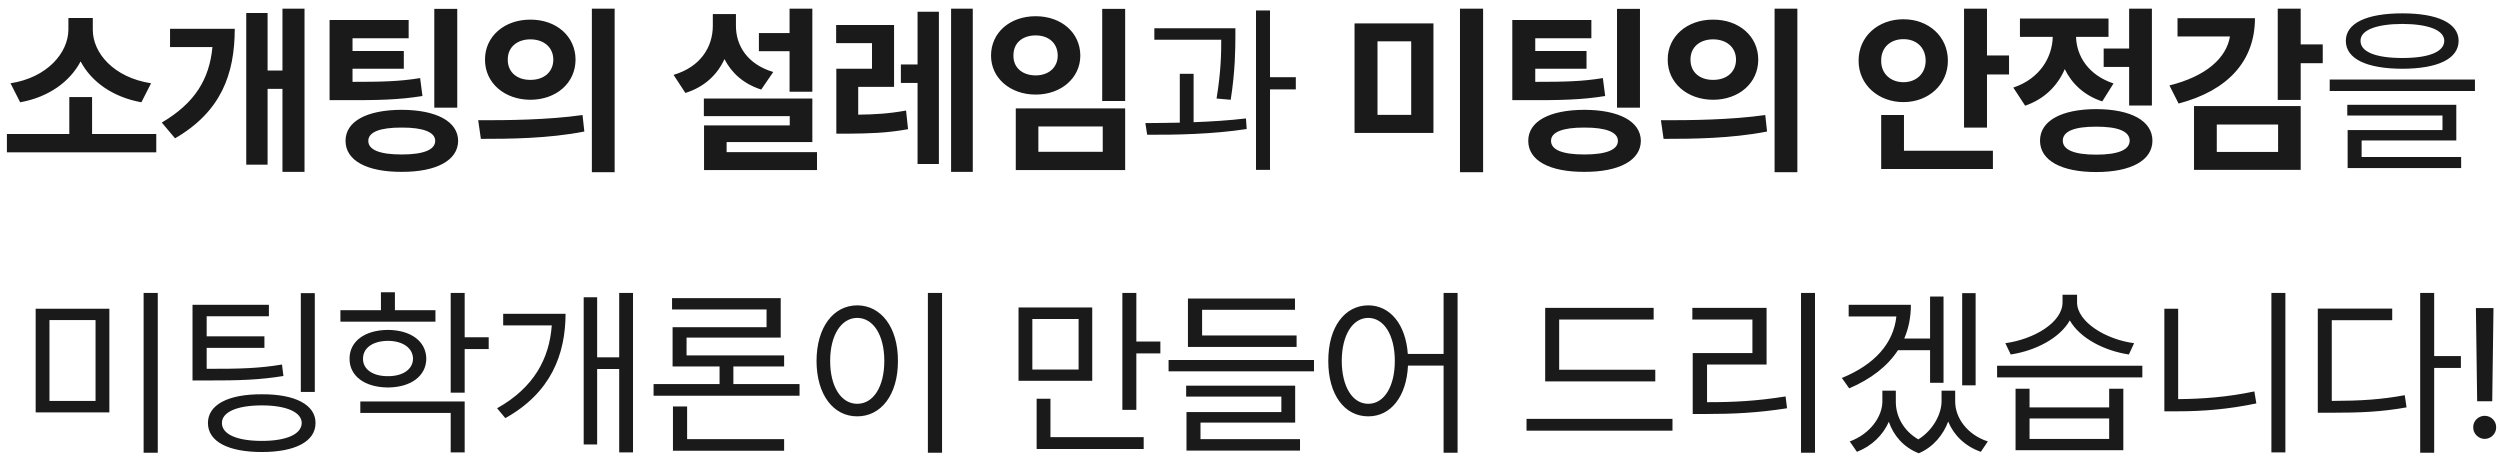
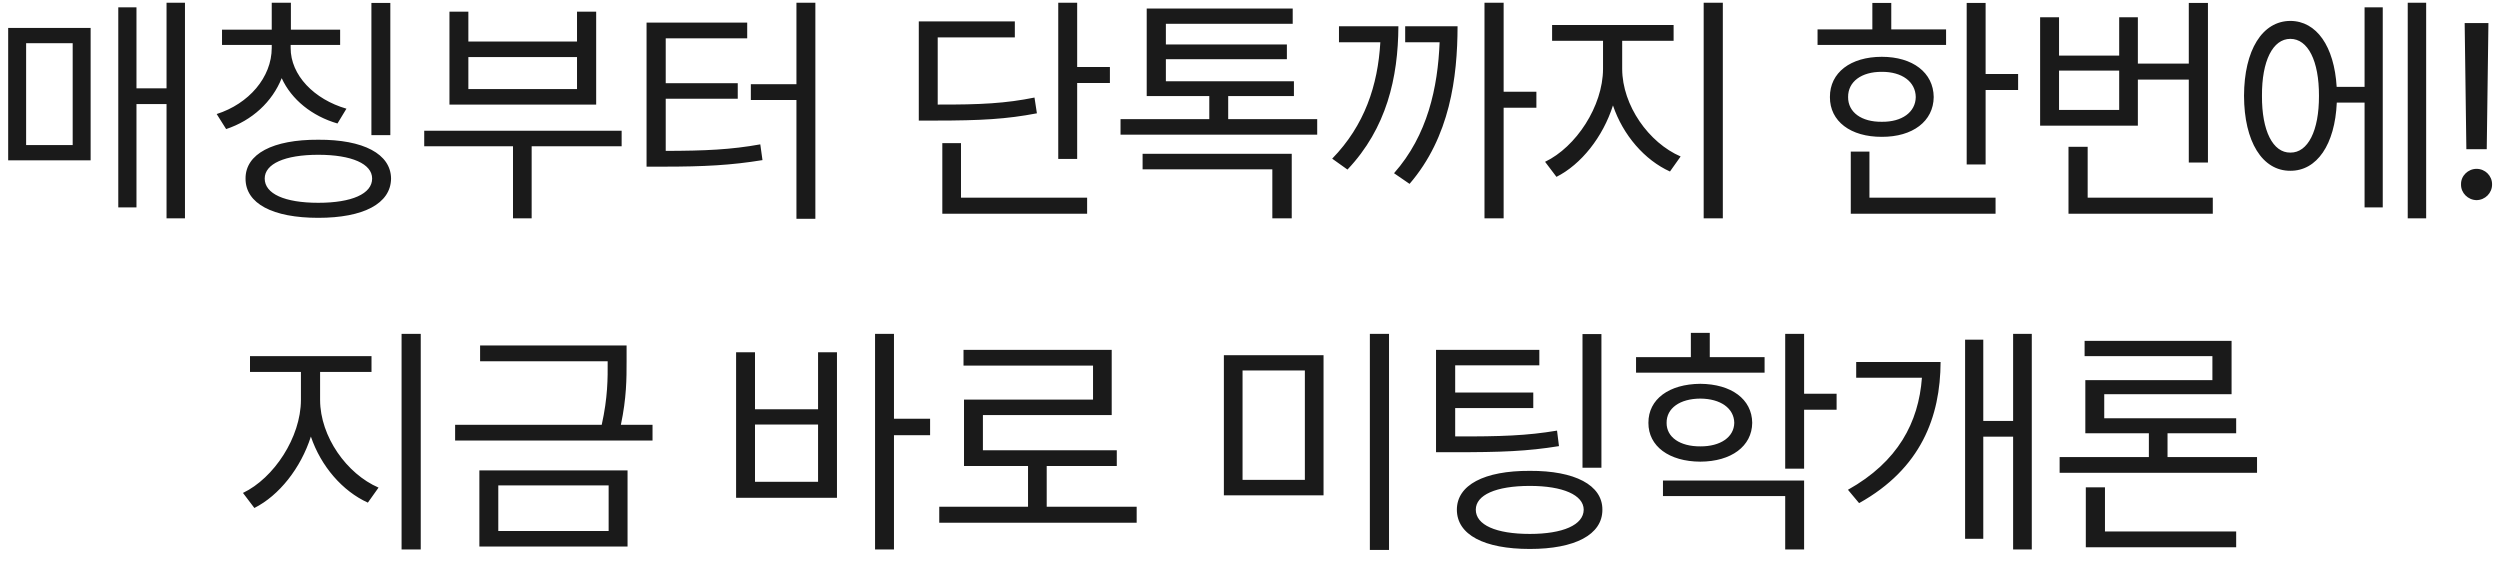
- <svg xmlns="http://www.w3.org/2000/svg" width="177" height="33" viewBox="0 0 177 33" fill="none">
-   <path d="M11.064 9.489H6.519V6.874H4.907V9.489H0.489V10.784H11.064V9.489ZM0.743 5.896L1.428 7.242C3.447 6.88 4.951 5.782 5.707 4.348C6.468 5.789 7.979 6.874 10.01 7.242L10.696 5.896C8.055 5.49 6.564 3.751 6.57 2.101V1.275H4.843V2.101C4.831 3.732 3.358 5.49 0.743 5.896ZM21.56 0.615H19.998V4.995H18.945V0.92H17.434V11.66H18.945V6.29H19.998V12.168H21.56V0.615ZM11.454 8.677L12.394 9.794C15.65 7.902 16.615 5.262 16.622 2.037H12.039V3.332H15.041C14.825 5.598 13.809 7.293 11.454 8.677ZM28.933 1.415H23.334V7.09H24.325C26.794 7.103 28.266 7.064 29.91 6.798L29.745 5.528C28.285 5.77 26.997 5.795 24.959 5.795V4.868H28.59V3.611H24.959V2.71H28.933V1.415ZM24.464 9.972C24.464 11.368 25.969 12.174 28.438 12.168C30.882 12.174 32.424 11.368 32.437 9.972C32.424 8.588 30.882 7.782 28.438 7.775C25.969 7.782 24.464 8.588 24.464 9.972ZM26.076 9.972C26.076 9.356 26.889 9.026 28.438 9.032C29.968 9.026 30.812 9.356 30.812 9.972C30.812 10.613 29.968 10.937 28.438 10.937C26.889 10.937 26.076 10.613 26.076 9.972ZM30.748 7.623H32.373V0.628H30.748V7.623ZM37.55 1.39C35.728 1.383 34.332 2.564 34.338 4.221C34.332 5.884 35.728 7.058 37.55 7.064C39.385 7.058 40.743 5.884 40.749 4.221C40.743 2.564 39.385 1.383 37.55 1.39ZM33.856 8.512L34.046 9.832C36.065 9.832 38.807 9.813 41.371 9.312L41.244 8.144C38.775 8.493 35.919 8.518 33.856 8.512ZM35.95 4.221C35.944 3.319 36.636 2.786 37.55 2.786C38.47 2.786 39.169 3.319 39.175 4.221C39.169 5.135 38.47 5.662 37.55 5.655C36.636 5.662 35.944 5.135 35.95 4.221ZM41.904 12.193H43.517V0.615H41.904V12.193ZM57.514 0.615H55.901V2.342H53.73V3.624H55.901V6.493H57.514V0.615ZM47.688 5.3L48.525 6.582C49.877 6.157 50.785 5.293 51.293 4.183C51.794 5.173 52.658 5.947 53.895 6.341L54.746 5.097C52.905 4.551 52.099 3.211 52.105 1.834V0.996H50.468V1.834C50.461 3.326 49.605 4.735 47.688 5.3ZM49.833 8.22H55.914V8.88H49.846V12.041H57.844V10.771H51.445V10.06H57.514V6.976H49.833V8.22ZM63.3 1.771H59.199V3.053H61.738V4.868H59.212V9.464H60.024C61.478 9.451 62.773 9.426 64.29 9.146L64.15 7.826C62.95 8.048 61.891 8.105 60.761 8.118V6.15H63.3V1.771ZM63.782 5.871H64.963V11.609H66.474V0.831H64.963V4.563H63.782V5.871ZM67.337 12.168H68.873V0.615H67.337V12.168ZM79.661 0.628H78.036V7.153H79.661V0.628ZM70.165 3.941C70.165 5.528 71.523 6.696 73.326 6.696C75.122 6.696 76.481 5.528 76.487 3.941C76.481 2.291 75.122 1.148 73.326 1.148C71.523 1.148 70.165 2.291 70.165 3.941ZM71.752 3.941C71.739 3.034 72.399 2.507 73.326 2.507C74.227 2.507 74.881 3.034 74.887 3.941C74.881 4.798 74.227 5.338 73.326 5.338C72.399 5.338 71.739 4.798 71.752 3.941ZM71.917 12.041H79.661V7.674H71.917V12.041ZM73.516 10.746V8.956H78.074V10.746H73.516ZM87.465 1.999H81.727V2.812H86.463C86.469 3.713 86.444 5.084 86.132 6.976L87.135 7.064C87.459 4.97 87.459 3.478 87.465 2.583V1.999ZM81.092 8.715L81.219 9.54C83.238 9.553 85.891 9.502 88.265 9.134L88.215 8.385C87.04 8.524 85.758 8.607 84.507 8.651V5.224H83.53V8.683C82.66 8.702 81.835 8.709 81.092 8.715ZM88.925 12.028H89.916V6.328H91.744V5.465H89.916V0.742H88.925V12.028ZM101.488 1.656H95.902V9.413H101.488V1.656ZM97.527 8.131V2.926H99.913V8.131H97.527ZM103.367 12.193H105.004V0.615H103.367V12.193ZM112.669 1.415H107.071V7.09H108.061C110.53 7.103 112.003 7.064 113.647 6.798L113.482 5.528C112.022 5.77 110.733 5.795 108.696 5.795V4.868H112.326V3.611H108.696V2.71H112.669V1.415ZM108.2 9.972C108.2 11.368 109.705 12.174 112.174 12.168C114.618 12.174 116.16 11.368 116.173 9.972C116.16 8.588 114.618 7.782 112.174 7.775C109.705 7.782 108.2 8.588 108.2 9.972ZM109.813 9.972C109.813 9.356 110.625 9.026 112.174 9.032C113.704 9.026 114.548 9.356 114.548 9.972C114.548 10.613 113.704 10.937 112.174 10.937C110.625 10.937 109.813 10.613 109.813 9.972ZM114.485 7.623H116.11V0.628H114.485V7.623ZM121.286 1.39C119.464 1.383 118.068 2.564 118.074 4.221C118.068 5.884 119.464 7.058 121.286 7.064C123.121 7.058 124.479 5.884 124.485 4.221C124.479 2.564 123.121 1.383 121.286 1.39ZM117.592 8.512L117.782 9.832C119.801 9.832 122.543 9.813 125.108 9.312L124.981 8.144C122.511 8.493 119.655 8.518 117.592 8.512ZM119.687 4.221C119.68 3.319 120.372 2.786 121.286 2.786C122.207 2.786 122.905 3.319 122.911 4.221C122.905 5.135 122.207 5.662 121.286 5.655C120.372 5.662 119.68 5.135 119.687 4.221ZM125.641 12.193H127.253V0.615H125.641V12.193ZM140.679 0.615H139.054V9.032H140.679V5.274H142.24V3.929H140.679V0.615ZM131.589 4.297C131.582 5.992 132.985 7.229 134.763 7.229C136.534 7.229 137.911 5.992 137.911 4.297C137.911 2.577 136.534 1.358 134.763 1.364C132.985 1.358 131.582 2.577 131.589 4.297ZM133.188 11.965H141.098V10.67H134.801V8.144H133.188V11.965ZM133.188 4.297C133.176 3.332 133.88 2.767 134.763 2.773C135.651 2.767 136.33 3.332 136.337 4.297C136.33 5.236 135.651 5.82 134.763 5.82C133.88 5.82 133.176 5.236 133.188 4.297ZM152.355 0.615H150.743V3.434H148.94V4.741H150.743V7.471H152.355V0.615ZM142.542 6.201L143.38 7.483C144.751 7.014 145.678 6.068 146.185 4.894C146.687 5.928 147.569 6.766 148.839 7.179L149.638 5.909C147.842 5.312 147.017 3.954 146.985 2.608H149.283V1.313H143.012V2.608H145.335C145.297 4.056 144.433 5.566 142.542 6.201ZM144.433 9.959C144.433 11.362 145.944 12.181 148.407 12.181C150.876 12.181 152.387 11.362 152.393 9.959C152.387 8.556 150.876 7.731 148.407 7.725C145.944 7.731 144.433 8.556 144.433 9.959ZM146.046 9.959C146.046 9.292 146.877 8.962 148.407 8.969C149.943 8.962 150.775 9.292 150.781 9.959C150.775 10.619 149.943 10.949 148.407 10.949C146.877 10.949 146.046 10.619 146.046 9.959ZM162.889 0.615H161.264V7.077H162.889V4.475H164.451V3.142H162.889V0.615ZM153.596 6.049L154.244 7.331C157.71 6.417 159.646 4.348 159.652 1.288H154.168V2.583H157.881C157.621 4.119 156.193 5.401 153.596 6.049ZM155.336 12.028H162.889V7.509H155.336V12.028ZM156.948 10.759V8.816H161.29V10.759H156.948ZM170.085 0.945C167.564 0.945 166.085 1.637 166.085 2.888C166.085 4.17 167.564 4.862 170.085 4.868C172.592 4.862 174.064 4.17 174.071 2.888C174.064 1.637 172.592 0.945 170.085 0.945ZM164.943 6.442H175.226V5.63H164.943V6.442ZM166.187 8.182H172.928V9.21H166.212V11.901H174.249V11.114H167.203V9.946H173.906V7.42H166.187V8.182ZM167.126 2.888C167.114 2.145 168.212 1.701 170.085 1.694C171.957 1.701 173.049 2.145 173.055 2.888C173.049 3.675 171.957 4.106 170.085 4.106C168.212 4.106 167.114 3.675 167.126 2.888ZM7.743 21.859H2.525V29.197H7.743V21.859ZM3.502 28.385V22.659H6.765V28.385H3.502ZM10.168 32.054H11.17V20.742H10.168V32.054ZM19.038 21.58H13.63V26.938H14.544C17.039 26.944 18.423 26.887 20.067 26.62L19.965 25.808C18.378 26.074 17.033 26.119 14.633 26.112V24.627H18.721V23.814H14.633V22.393H19.038V21.58ZM14.722 29.946C14.722 31.26 16.15 32.003 18.543 32.003C20.892 32.003 22.346 31.26 22.339 29.946C22.346 28.658 20.892 27.902 18.543 27.915C16.15 27.902 14.722 28.658 14.722 29.946ZM15.712 29.946C15.712 29.178 16.766 28.702 18.543 28.702C20.27 28.702 21.355 29.178 21.362 29.946C21.355 30.746 20.27 31.216 18.543 31.216C16.766 31.216 15.712 30.746 15.712 29.946ZM21.298 27.75H22.288V20.755H21.298V27.75ZM30.829 21.961H27.96V20.691H26.97V21.961H24.101V22.773H30.829V21.961ZM24.748 25.401C24.742 26.627 25.834 27.426 27.465 27.433C29.084 27.426 30.169 26.627 30.182 25.401C30.169 24.157 29.084 23.37 27.465 23.357C25.834 23.37 24.742 24.157 24.748 25.401ZM25.51 29.235H31.909V32.028H32.899V28.423H25.51V29.235ZM25.701 25.401C25.694 24.633 26.399 24.138 27.465 24.132C28.519 24.138 29.23 24.633 29.242 25.401C29.23 26.15 28.519 26.639 27.465 26.633C26.399 26.639 25.694 26.15 25.701 25.401ZM31.909 27.801H32.899V24.716H34.6V23.878H32.899V20.742H31.909V27.801ZM44.817 20.742H43.839V25.3H42.278V21.047H41.325V31.47H42.278V26.125H43.839V32.028H44.817V20.742ZM35.194 28.905L35.778 29.604C39.021 27.794 40.03 25.084 40.043 22.215H35.625V23.04H39.066C38.894 25.376 37.815 27.439 35.194 28.905ZM56.608 27.191H51.923V25.947H55.516V25.16H48.609V23.903H55.275V21.11H47.581V21.91H54.272V23.167H47.619V25.947H50.945V27.191H46.273V28.017H56.608V27.191ZM47.645 31.914H55.516V31.089H48.648V28.778H47.645V31.914ZM66.697 20.742H65.694V32.054H66.697V20.742ZM57.81 25.554C57.817 27.959 59.01 29.483 60.692 29.477C62.368 29.483 63.581 27.959 63.574 25.554C63.581 23.154 62.368 21.625 60.692 21.618C59.01 21.625 57.817 23.154 57.81 25.554ZM58.775 25.554C58.775 23.719 59.562 22.513 60.692 22.507C61.828 22.513 62.609 23.719 62.609 25.554C62.609 27.388 61.828 28.594 60.692 28.588C59.562 28.594 58.775 27.388 58.775 25.554ZM77.33 21.77H72.112V26.963H77.33V21.77ZM73.09 26.163V22.583H76.365V26.163H73.09ZM73.394 31.787H80.973V30.949H74.372V28.232H73.394V31.787ZM79.463 29.02H80.453V25.02H82.154V24.183H80.453V20.742H79.463V29.02ZM93.031 25.49H82.735V26.29H93.031V25.49ZM83.979 28.08H90.72V29.172H84.004V31.901H92.041V31.089H84.995V29.921H91.698V27.306H83.979V28.08ZM84.106 24.564H91.799V23.751H85.109V21.936H91.685V21.136H84.106V24.564ZM96.874 21.618C95.205 21.625 94.037 23.154 94.043 25.554C94.037 27.959 95.205 29.483 96.874 29.477C98.449 29.483 99.579 28.099 99.686 25.884H102.206V32.054H103.197V20.742H102.206V25.059H99.674C99.521 22.945 98.411 21.625 96.874 21.618ZM94.996 25.554C95.002 23.719 95.764 22.513 96.874 22.507C97.979 22.513 98.753 23.719 98.753 25.554C98.753 27.388 97.979 28.594 96.874 28.588C95.764 28.594 95.002 27.388 94.996 25.554ZM117.194 26.176H110.389V22.621H117.079V21.796H109.399V27.001H117.194V26.176ZM108.078 30.492H118.412V29.654H108.078V30.492ZM128.502 20.742H127.512V32.054H128.502V20.742ZM119.818 22.621H124.071V24.995H119.844V29.311H120.783C122.732 29.311 124.446 29.229 126.522 28.905L126.42 28.067C124.401 28.391 122.732 28.48 120.859 28.474V25.808H125.074V21.796H119.818V22.621ZM135.291 21.58H130.886V22.405H134.263C134.06 24.316 132.72 25.814 130.403 26.76L130.924 27.496C132.479 26.83 133.641 25.922 134.377 24.792H136.649V27.102H137.602V20.996H136.649V23.967H134.821C135.132 23.243 135.291 22.45 135.291 21.58ZM130.962 31.254L131.47 31.99C132.542 31.578 133.323 30.784 133.729 29.864C134.06 30.816 134.745 31.66 135.85 32.092C136.903 31.641 137.589 30.765 137.932 29.845C138.319 30.797 139.112 31.59 140.242 31.99L140.737 31.254C139.284 30.778 138.427 29.591 138.427 28.423V27.661H137.462V28.423C137.456 29.28 136.903 30.429 135.818 31.108C134.751 30.492 134.212 29.439 134.225 28.423V27.661H133.272V28.423C133.272 29.508 132.384 30.74 130.962 31.254ZM138.922 27.28H139.874V20.755H138.922V27.28ZM143.692 27.521H142.702V31.876H150.332V27.521H149.329V28.842H143.692V27.521ZM141.394 26.722H151.678V25.896H141.394V26.722ZM141.978 24.297L142.359 25.097C144.098 24.836 145.825 23.954 146.542 22.685C147.26 23.948 148.98 24.836 150.725 25.097L151.094 24.297C149.107 24.043 147.05 22.793 147.056 21.402V20.869H146.028V21.402C146.028 22.837 143.991 24.024 141.978 24.297ZM143.692 31.076V29.629H149.329V31.076H143.692ZM161.805 20.742H160.815V32.028H161.805V20.742ZM153.236 29.121H154.15C155.959 29.121 157.743 28.981 159.749 28.562L159.609 27.712C157.717 28.112 155.94 28.245 154.214 28.258V21.859H153.236V29.121ZM172.339 20.742H171.349V32.054H172.339V26.049H174.231V25.211H172.339V20.742ZM164.1 29.223H164.989C167.134 29.223 168.613 29.159 170.384 28.842L170.257 27.979C168.575 28.29 167.134 28.378 165.09 28.385V22.672H169.369V21.847H164.1V29.223ZM176.539 21.809H175.294L175.383 28.41H176.45L176.539 21.809ZM175.104 30.251C175.091 30.702 175.472 31.07 175.916 31.076C176.367 31.07 176.735 30.702 176.729 30.251C176.735 29.807 176.367 29.439 175.916 29.439C175.472 29.439 175.091 29.807 175.104 30.251Z" fill="#1A1A1A" />
+ <svg xmlns="http://www.w3.org/2000/svg" width="151" height="34" viewBox="0 0 151 34" fill="none">
+   <path d="M11.172 0.164H10.059V5.335H8.243V0.442H7.144V12.527H8.243V6.287H10.059V13.187H11.172V0.164ZM0.494 9.686H5.474V1.688H0.494V9.686ZM1.578 8.763V2.61H4.39V8.763H1.578ZM17.555 2.889V2.713H20.544V1.79H17.57V0.164H16.413V1.79H13.41V2.713H16.413V2.889C16.413 4.676 15.021 6.272 13.088 6.888L13.659 7.796C15.226 7.276 16.442 6.155 17.014 4.72C17.607 6.016 18.845 7.012 20.383 7.459L20.925 6.565C18.976 6.001 17.548 4.544 17.555 2.889ZM14.831 10.784C14.823 12.3 16.479 13.157 19.225 13.157C21.95 13.157 23.605 12.3 23.62 10.784C23.605 9.297 21.95 8.426 19.225 8.44C16.479 8.426 14.823 9.297 14.831 10.784ZM15.988 10.784C15.988 9.898 17.197 9.349 19.225 9.349C21.247 9.349 22.477 9.898 22.477 10.784C22.477 11.707 21.247 12.249 19.225 12.249C17.197 12.249 15.988 11.707 15.988 10.784ZM22.433 8.162H23.576V0.179H22.433V8.162ZM37.547 7.898H25.623V8.836H30.985V13.187H32.112V8.836H37.547V7.898ZM27.147 6.316H36.009V0.706H34.852V2.508H28.289V0.706H27.147V6.316ZM28.289 5.379V3.445H34.852V5.379H28.289ZM49.248 0.164H48.105V5.086H45.351V6.038H48.105V13.216H49.248V0.164ZM39.052 10.066H40.048C42.568 10.066 44.157 9.979 46.054 9.671L45.922 8.719C44.135 9.041 42.597 9.107 40.21 9.114V5.965H44.56V5.027H40.21V2.317H45.131V1.365H39.052V10.066ZM65.061 0.164H63.918V9.598H65.061V5.013H67.038V4.046H65.061V0.164ZM55.495 7.283H56.506C59.245 7.283 60.798 7.195 62.629 6.844L62.483 5.892C60.74 6.243 59.253 6.324 56.638 6.316V2.259H61.296V1.292H55.495V7.283ZM56.916 12.908H65.662V11.941H58.044V8.646H56.916V12.908ZM79.559 7.195H74.183V5.804H78.153V4.91H70.419V3.577H77.728V2.684H70.419V1.438H78.08V0.516H69.261V5.804H73.041V7.195H67.68V8.133H79.559V7.195ZM69.013 10.227H76.849V13.187H78.021V9.29H69.013V10.227ZM90.82 0.164H89.663V13.187H90.82V6.507H92.798V5.54H90.82V0.164ZM80.464 9.583L81.387 10.242C83.753 7.745 84.448 4.683 84.463 1.585H80.874V2.552H83.372C83.225 5.145 82.427 7.569 80.464 9.583ZM84.199 10.462L85.137 11.106C87.576 8.272 88.03 4.676 88.037 1.585H84.873V2.552H86.953C86.844 5.269 86.236 8.162 84.199 10.462ZM97.98 4.163V2.464H101.086V1.512H93.747V2.464H96.823V4.163C96.816 6.419 95.19 8.88 93.322 9.773L94.01 10.682C95.497 9.935 96.816 8.279 97.423 6.368C98.031 8.169 99.342 9.671 100.866 10.359L101.51 9.451C99.591 8.624 97.987 6.375 97.98 4.163ZM102.902 13.187H104.059V0.164H102.902V13.187ZM119.931 0.179H118.788V9.935H119.931V5.438H121.894V4.471H119.931V0.179ZM109.78 2.713H117.543V1.775H114.233V0.179H113.09V1.775H109.78V2.713ZM110.527 5.862C110.519 7.327 111.779 8.272 113.662 8.265C115.522 8.272 116.782 7.327 116.796 5.862C116.782 4.383 115.522 3.431 113.662 3.431C111.779 3.431 110.519 4.383 110.527 5.862ZM111.625 5.862C111.618 4.932 112.431 4.332 113.662 4.339C114.877 4.332 115.698 4.932 115.712 5.862C115.698 6.778 114.877 7.371 113.662 7.356C112.431 7.371 111.618 6.778 111.625 5.862ZM111.787 12.908H120.532V11.941H112.914V9.158H111.787V12.908ZM133.36 0.179H132.203V3.841H129.127V1.043H127.999V3.357H124.366V1.043H123.223V7.591H129.127V4.808H132.203V9.817H133.36V0.179ZM124.366 6.639V4.266H127.999V6.639H124.366ZM124.937 12.908H133.653V11.941H126.095V8.865H124.937V12.908ZM146.54 0.164H145.427V13.187H146.54V0.164ZM135.539 5.789C135.547 8.558 136.645 10.323 138.337 10.315C139.941 10.323 141.032 8.733 141.142 6.199H142.82V12.527H143.918V0.442H142.82V5.247H141.135C140.988 2.793 139.919 1.27 138.337 1.263C136.645 1.27 135.547 3.021 135.539 5.789ZM136.623 5.789C136.609 3.672 137.282 2.347 138.337 2.347C139.399 2.347 140.073 3.672 140.066 5.789C140.073 7.898 139.399 9.231 138.337 9.217C137.282 9.231 136.609 7.898 136.623 5.789ZM150.301 1.395H148.866L148.968 9.012H150.199L150.301 1.395ZM148.646 11.136C148.631 11.656 149.071 12.081 149.584 12.088C150.104 12.081 150.528 11.656 150.521 11.136C150.528 10.623 150.104 10.198 149.584 10.198C149.071 10.198 148.631 10.623 148.646 11.136ZM19.334 24.163V22.464H22.439V21.512H15.1V22.464H18.176V24.163C18.169 26.419 16.543 28.88 14.675 29.773L15.364 30.682C16.851 29.935 18.169 28.279 18.777 26.368C19.385 28.169 20.696 29.671 22.219 30.359L22.864 29.451C20.945 28.623 19.341 26.375 19.334 24.163ZM24.255 33.187H25.413V20.164H24.255V33.187ZM37.846 20.867H28.998V21.819H36.703V21.834C36.71 22.845 36.71 24.017 36.344 25.657H27.489V26.609H39.413V25.657H37.501C37.846 24.031 37.846 22.845 37.846 21.834V20.867ZM28.954 33.011H37.904V28.411H28.954V33.011ZM30.097 32.073V29.319H36.762V32.073H30.097ZM53.996 20.164H52.853V33.187H53.996V26.287H56.178V25.291H53.996V20.164ZM44.46 30.066H50.553V21.277H49.411V24.72H45.602V21.277H44.46V30.066ZM45.602 29.1V25.643H49.411V29.1H45.602ZM68.655 30.608H63.221V28.148H67.454V27.195H59.368V25.071H67.147V21.131H58.196V22.083H66.019V24.134H58.226V28.148H62.093V30.608H56.731V31.575H68.655V30.608ZM79.942 21.453H73.922V29.92H79.942V21.453ZM75.05 28.982V22.376H78.814V28.982H75.05ZM82.74 33.216H83.897V20.164H82.74V33.216ZM92.976 21.131H86.736V27.312H87.79C90.669 27.32 92.265 27.254 94.162 26.946L94.045 26.009C92.214 26.316 90.661 26.368 87.893 26.36V24.646H92.61V23.709H87.893V22.068H92.976V21.131ZM87.995 30.784C87.995 32.3 89.643 33.157 92.405 33.157C95.115 33.157 96.792 32.3 96.784 30.784C96.792 29.297 95.115 28.426 92.405 28.44C89.643 28.426 87.995 29.297 87.995 30.784ZM89.138 30.784C89.138 29.898 90.354 29.349 92.405 29.349C94.397 29.349 95.649 29.898 95.656 30.784C95.649 31.707 94.397 32.249 92.405 32.249C90.354 32.249 89.138 31.707 89.138 30.784ZM95.583 28.25H96.726V20.179H95.583V28.25ZM106.581 21.57H103.27V20.105H102.128V21.57H98.817V22.508H106.581V21.57ZM99.564 25.54C99.557 26.954 100.817 27.877 102.699 27.884C104.567 27.877 105.819 26.954 105.834 25.54C105.819 24.105 104.567 23.196 102.699 23.182C100.817 23.196 99.557 24.105 99.564 25.54ZM100.443 29.964H107.826V33.187H108.968V29.026H100.443V29.964ZM100.663 25.54C100.655 24.654 101.468 24.082 102.699 24.075C103.915 24.082 104.735 24.654 104.75 25.54C104.735 26.404 103.915 26.968 102.699 26.961C101.468 26.968 100.655 26.404 100.663 25.54ZM107.826 28.309H108.968V24.749H110.931V23.782H108.968V20.164H107.826V28.309ZM122.72 20.164H121.592V25.423H119.79V20.516H118.692V32.542H119.79V26.375H121.592V33.187H122.72V20.164ZM111.616 29.583L112.29 30.389C116.033 28.301 117.197 25.174 117.212 21.863H112.114V22.815H116.084C115.886 25.511 114.641 27.891 111.616 29.583ZM136.325 27.605H130.919V26.17H135.065V25.262H127.096V23.811H134.787V20.589H125.91V21.512H133.629V22.962H125.954V26.17H129.792V27.605H124.401V28.558H136.325V27.605ZM125.983 33.055H135.065V32.102H127.14V29.436H125.983V33.055Z" fill="#1A1A1A" />
</svg>
